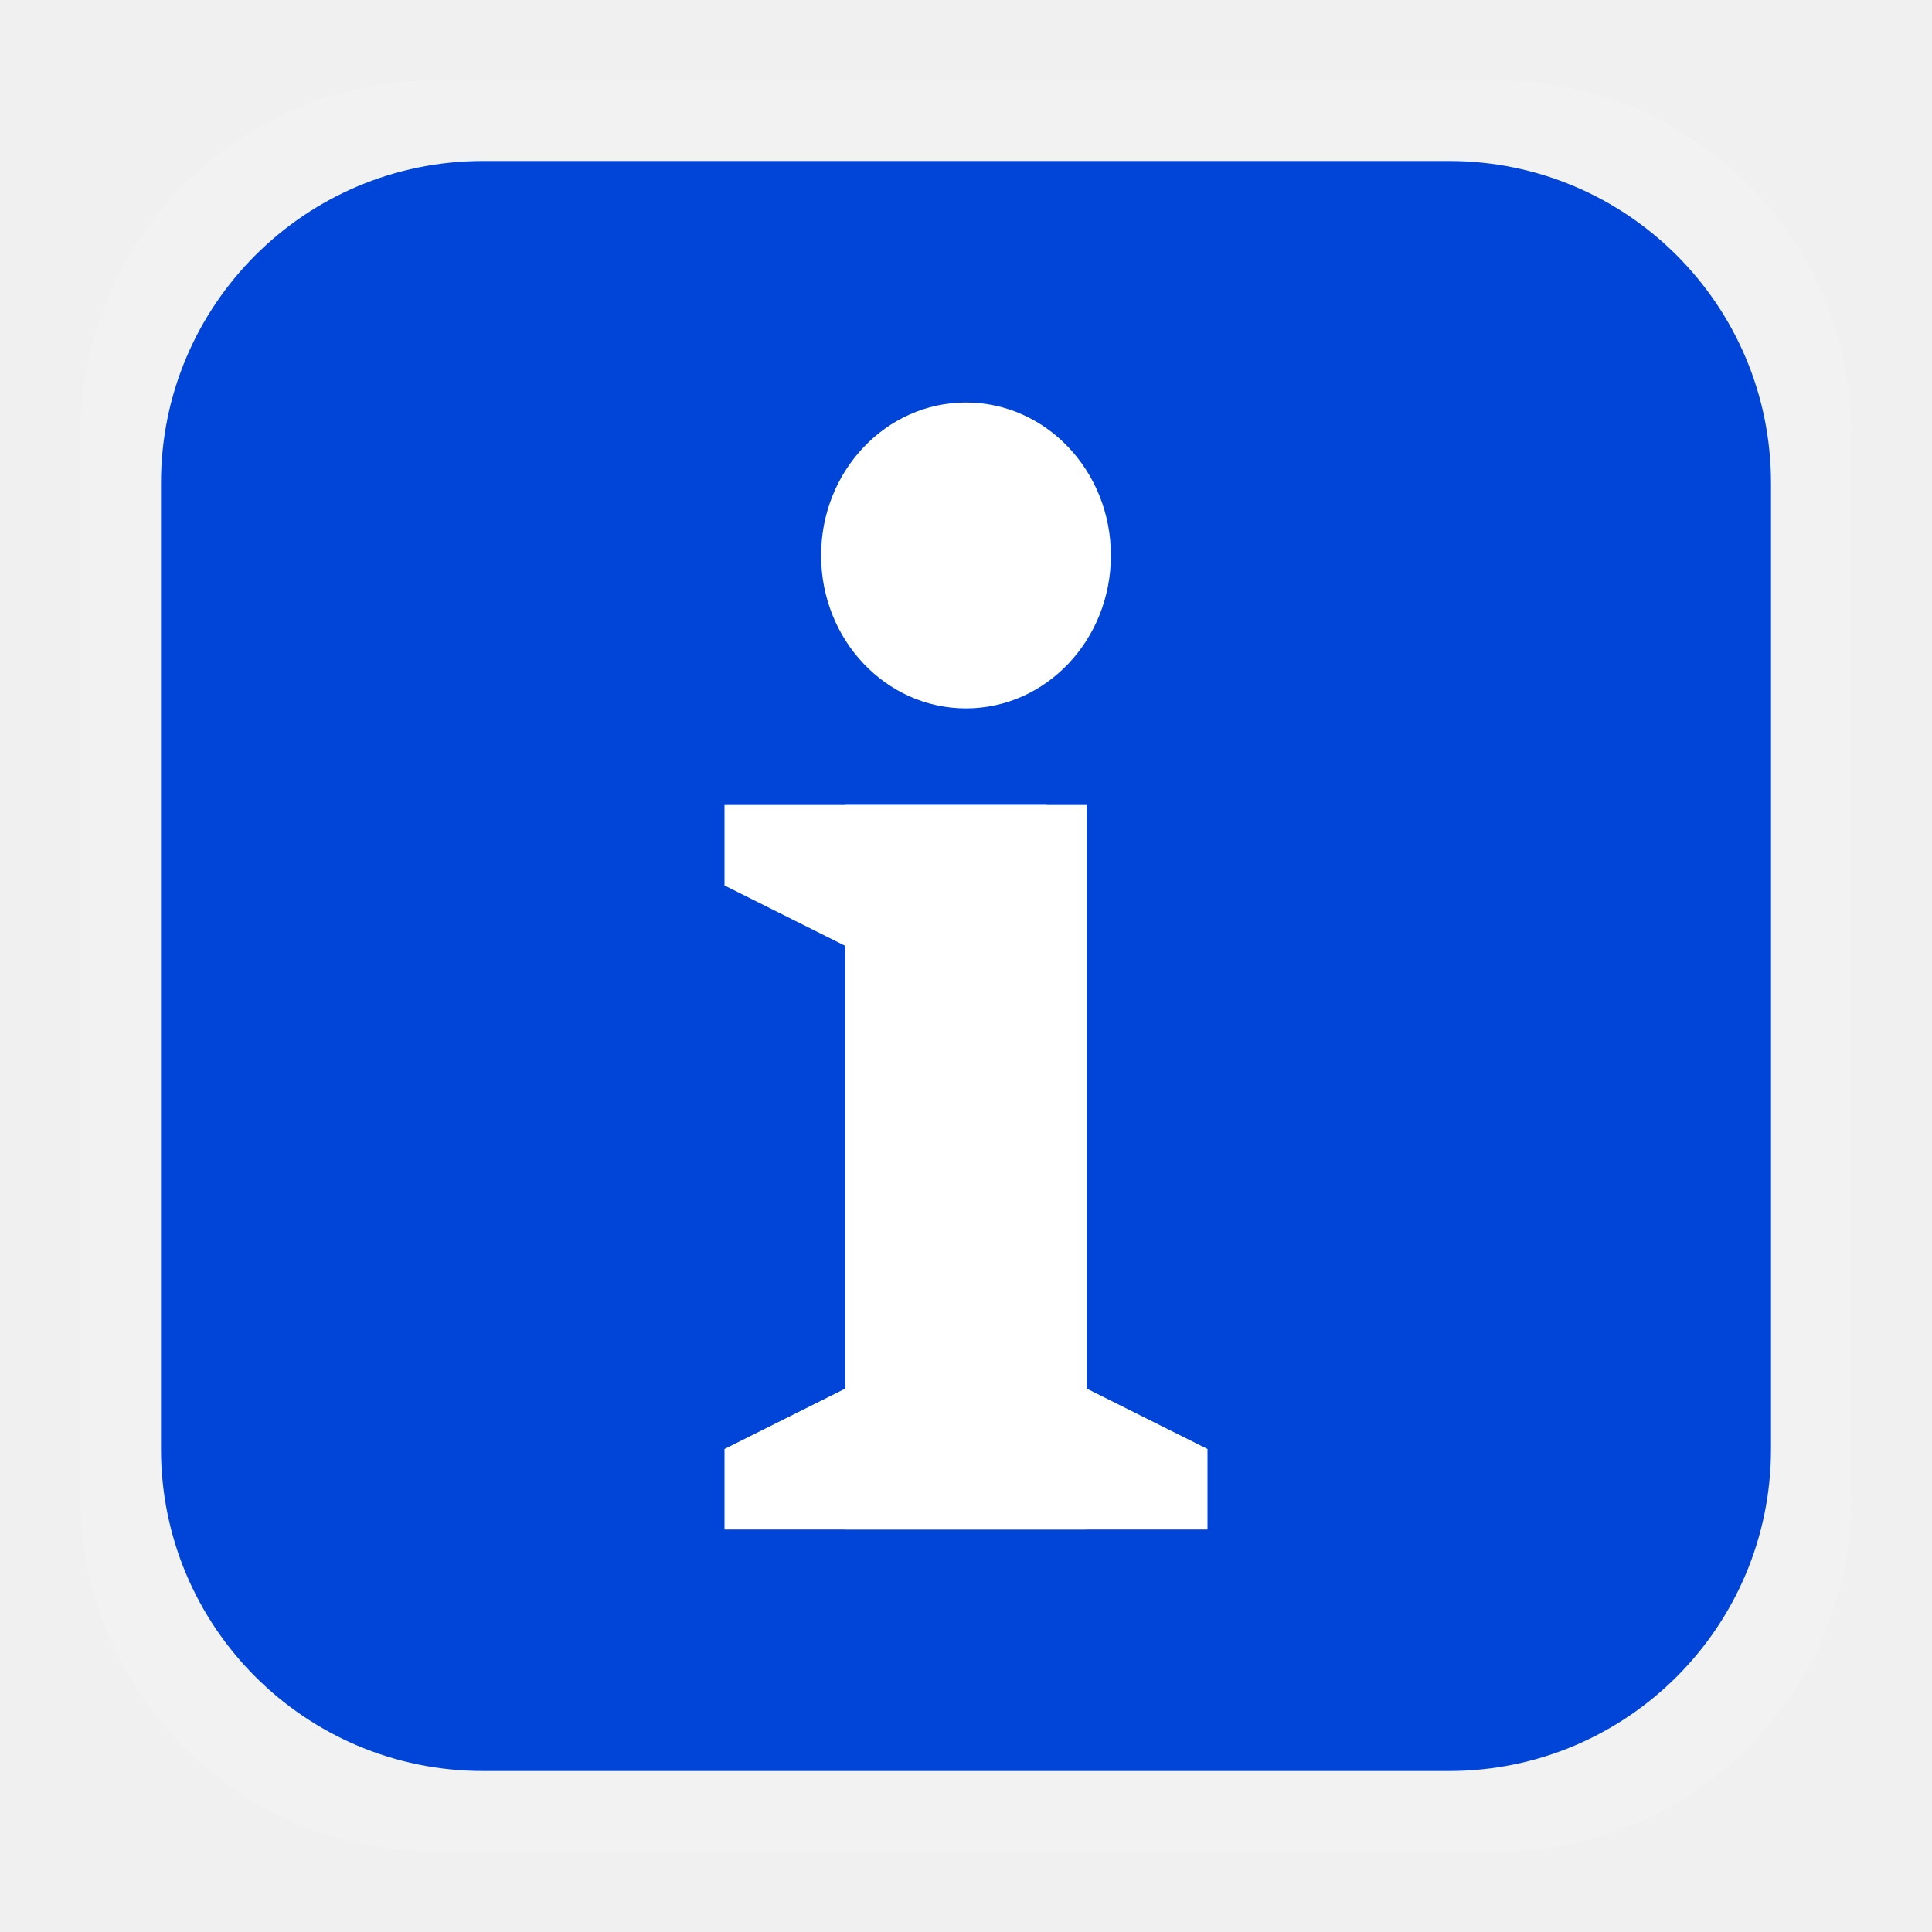
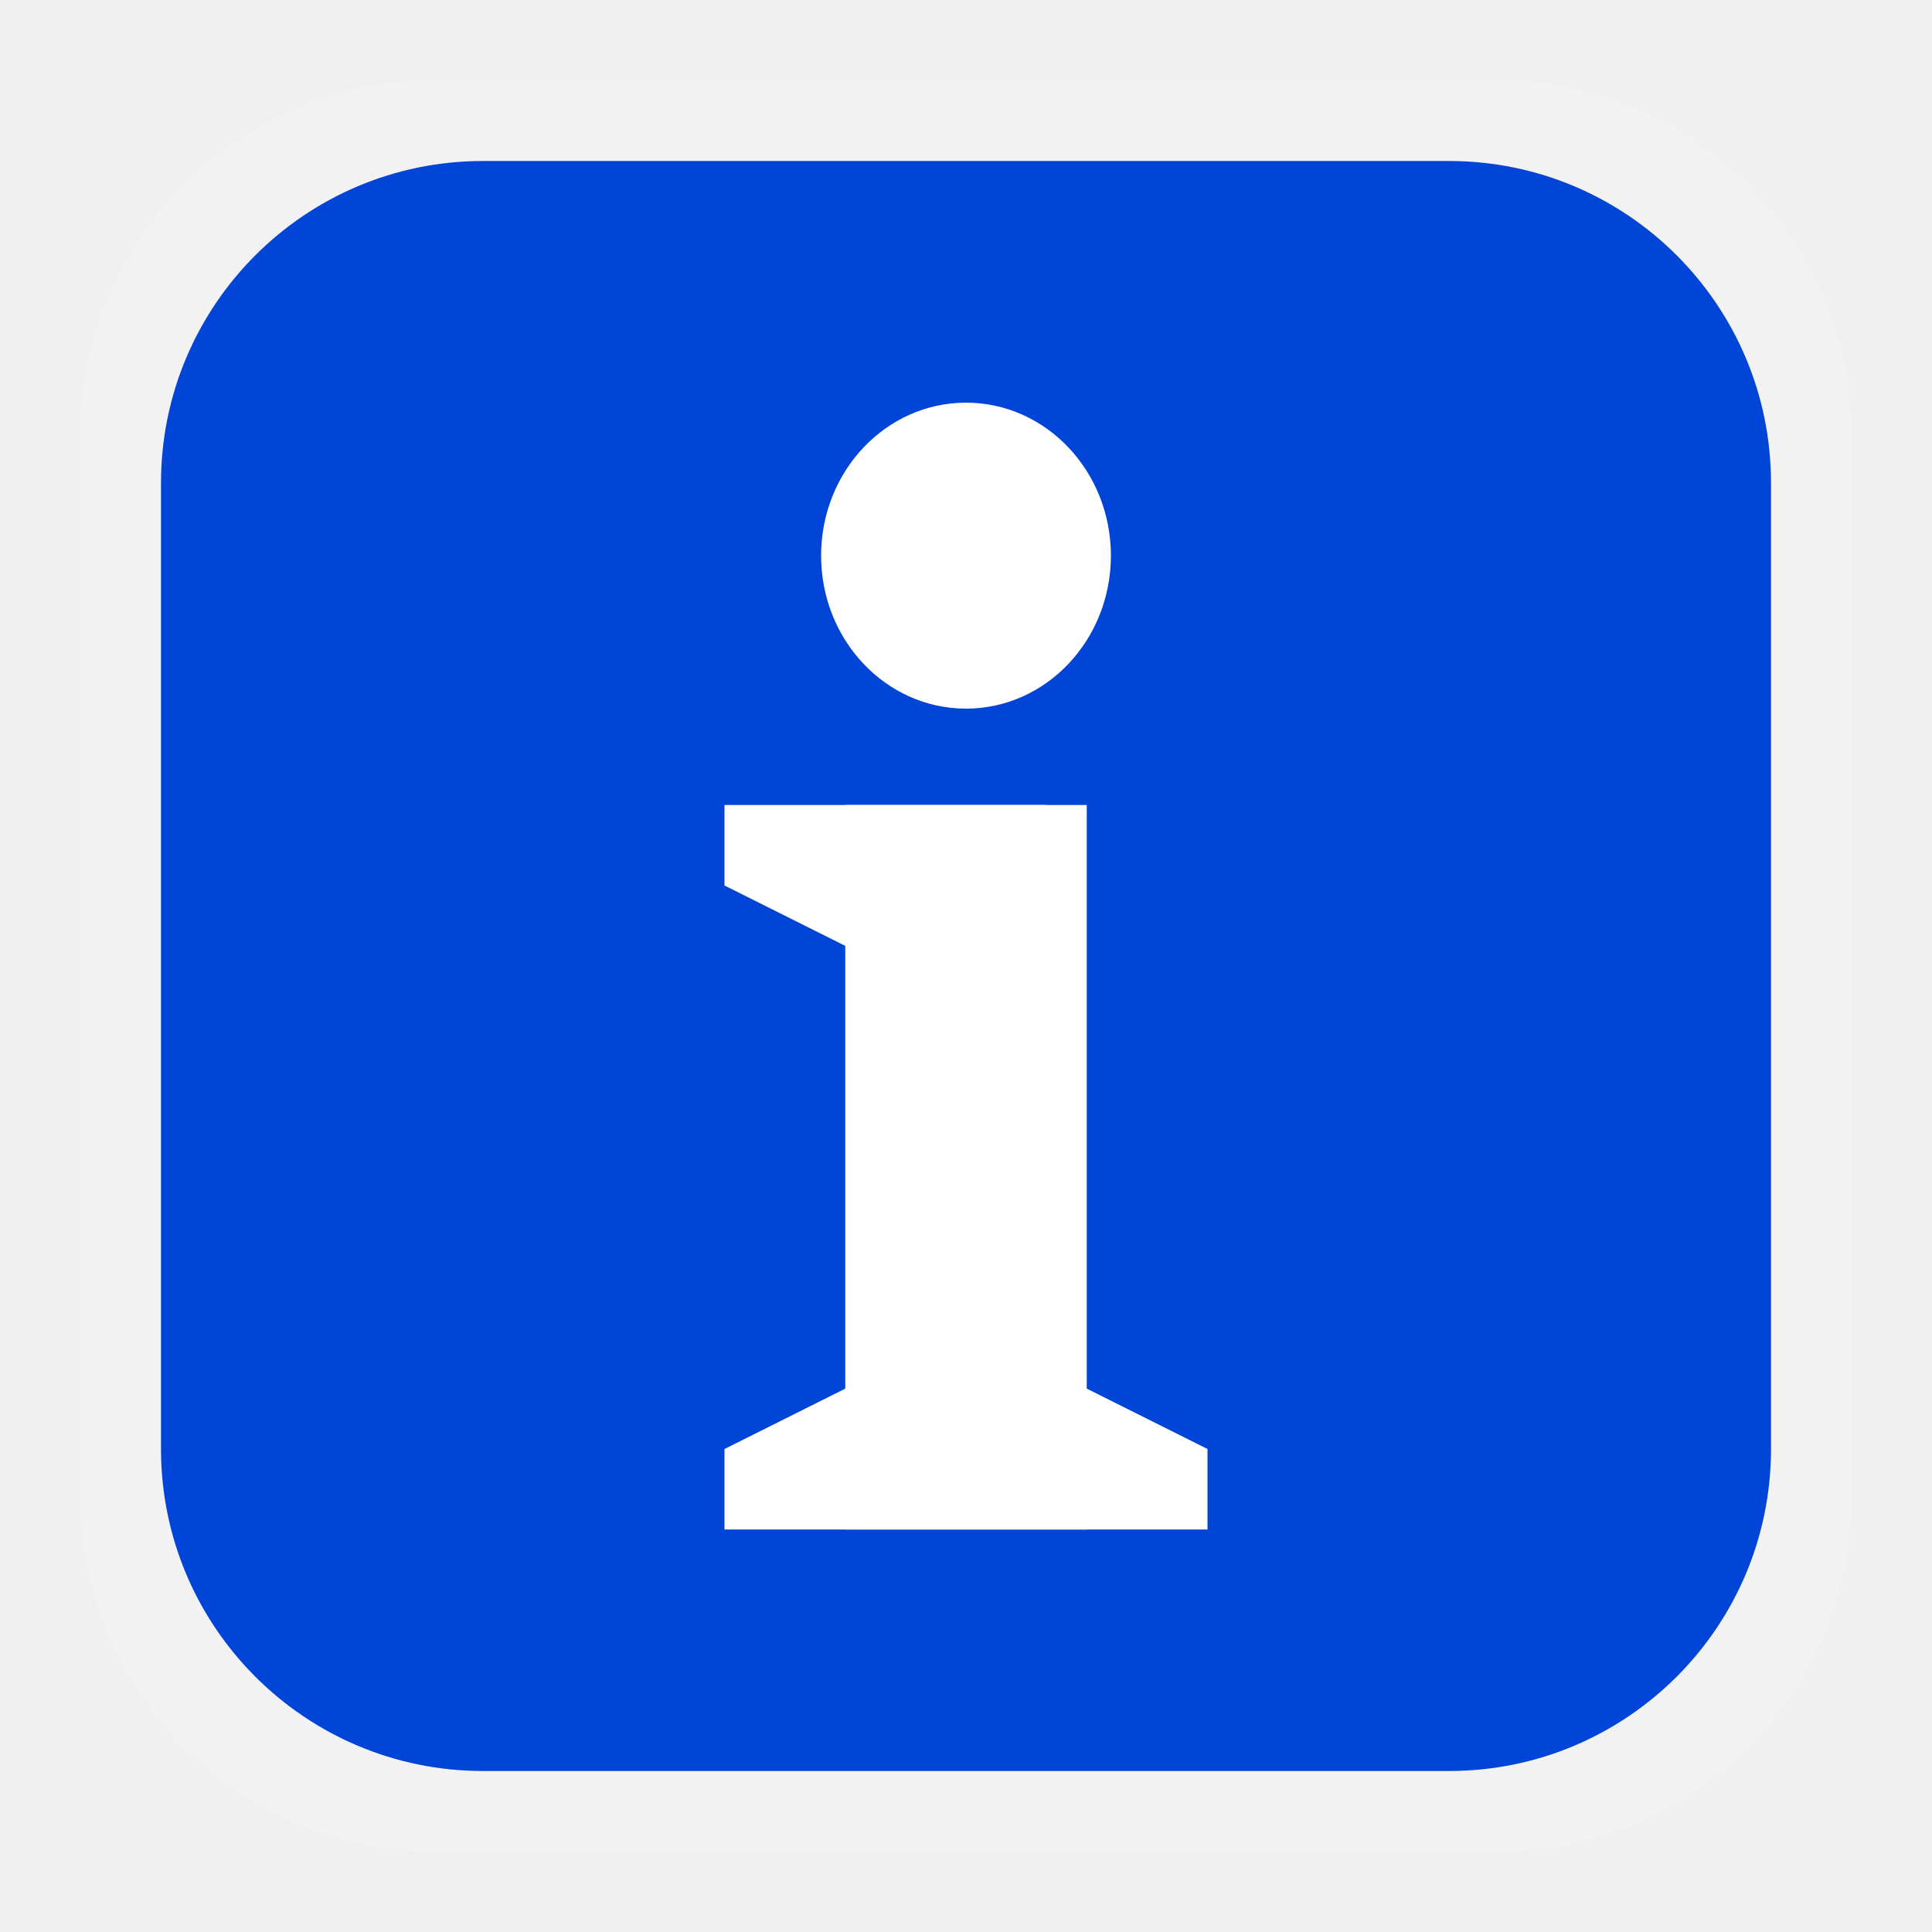
- <svg xmlns="http://www.w3.org/2000/svg" version="1.1" width="24" height="24" id="symbol-parking">
-   <defs id="defs9" />
-   <rect ry="4.4" rx="4.4" y="1" x="1" height="22" width="22" id="rect2987" style="fill:#f2f2f2;fill-opacity:1;stroke:none" />
-   <rect style="fill:#0044d8;fill-opacity:1;stroke:none" id="rect2985" width="20" height="20" x="2" y="2" rx="4" ry="4" />
-   <rect style="fill:#ffffff;fill-opacity:1;stroke:none" id="rect2996" width="3" height="9" x="10.5" y="10" />
-   <path style="fill:#ffffff;fill-opacity:1;stroke:none" id="path3090" d="m 13,8.5 a 1.5,1.5 0 1 1 -3,0 1.5,1.5 0 1 1 3,0 z" transform="matrix(1.2,0,0,1.266667,-1.8,-3.866667)" />
-   <path style="fill:#ffffff;fill-opacity:1;stroke:none" d="m 9,10 4,0 0,1 -2,1 -2,-1 z" id="rect2988" />
-   <path style="fill:#ffffff;fill-opacity:1;stroke:none" d="m 9,18 2,-1 2,0 2,1 0,1 -6,0 z" id="rect2990" />
+ <svg xmlns="http://www.w3.org/2000/svg" width="24" height="24">
+   <rect ry="4.4" rx="4.4" y="1" x="1" height="22" width="22" fill="#f2f2f2" />
+   <rect width="20" height="20" x="2" y="2" rx="4" ry="4" fill="#0044d8" />
+   <rect width="3" height="9" x="10.5" y="10" fill="#fff" />
+   <path d="m 13,8.5 a 1.5,1.5 0 1 1 -3,0 1.5,1.5 0 1 1 3,0 z" transform="matrix(1.2 0 0 1.267 -1.8 -3.867)" fill="#fff" />
+   <path d="m 9,10 4,0 0,1 -2,1 -2,-1 z" fill="#fff" />
+   <path d="m 9,18 2,-1 2,0 2,1 0,1 -6,0 z" fill="#fff" />
</svg>
